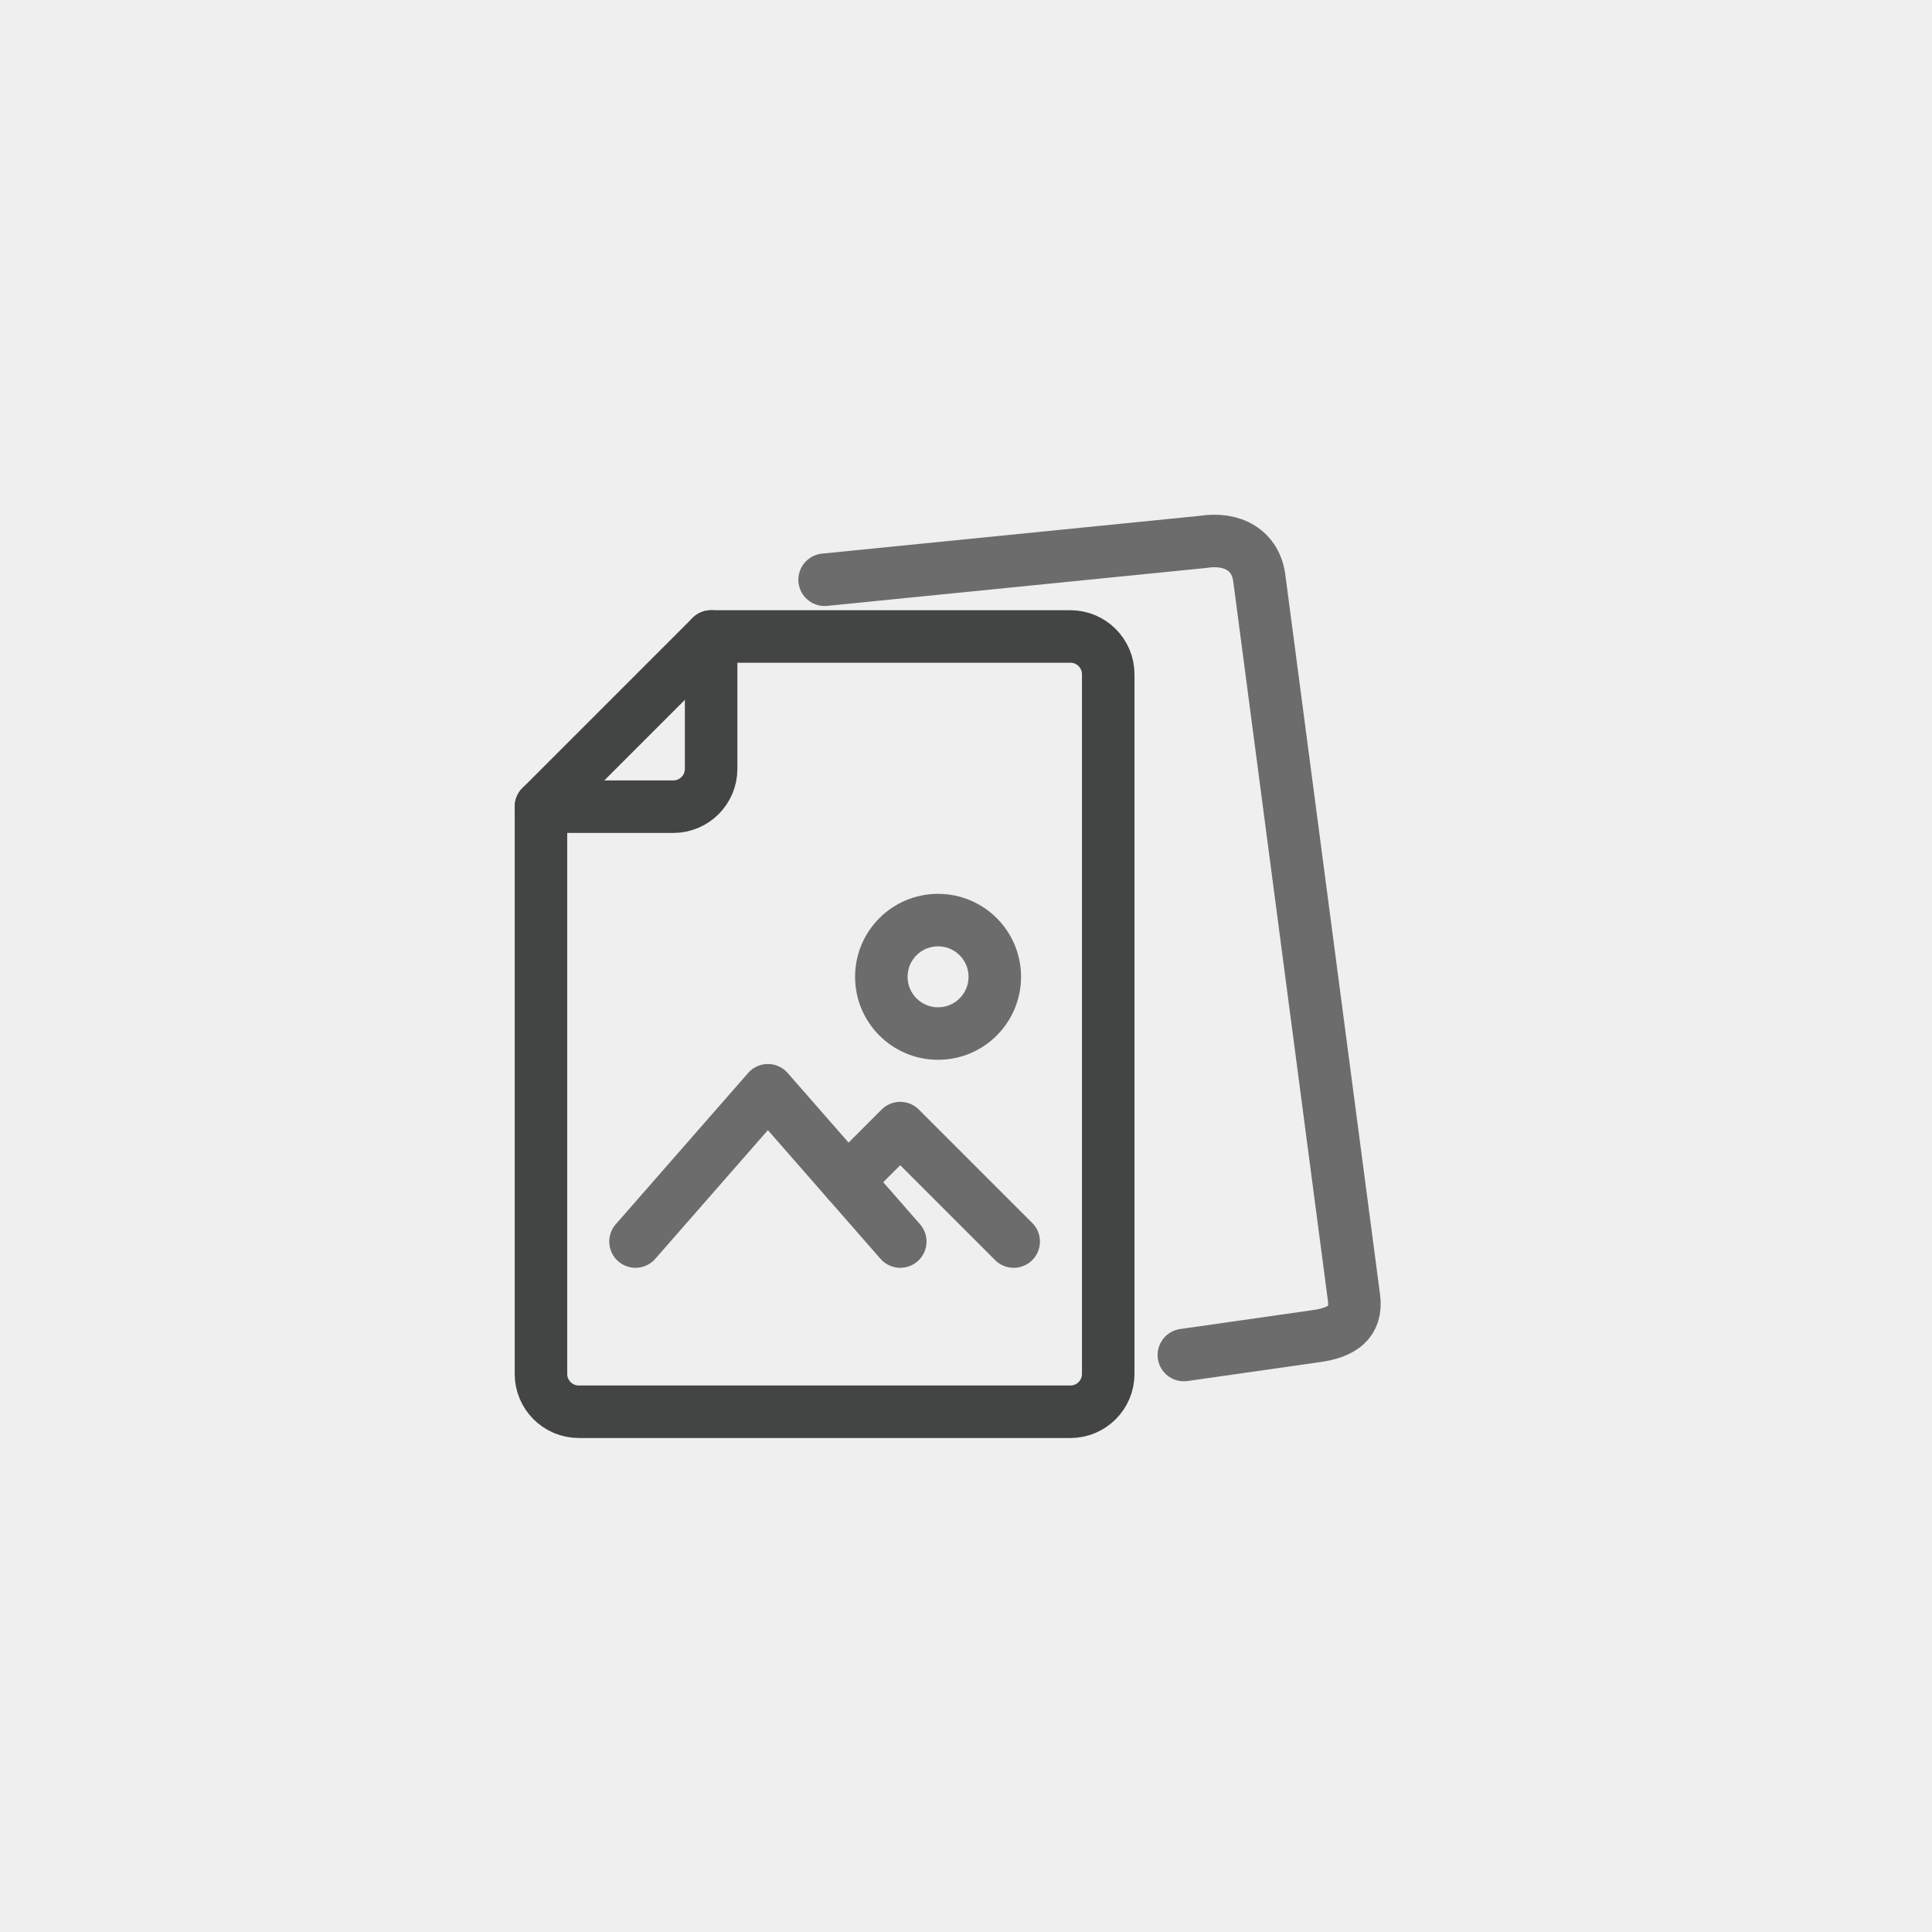
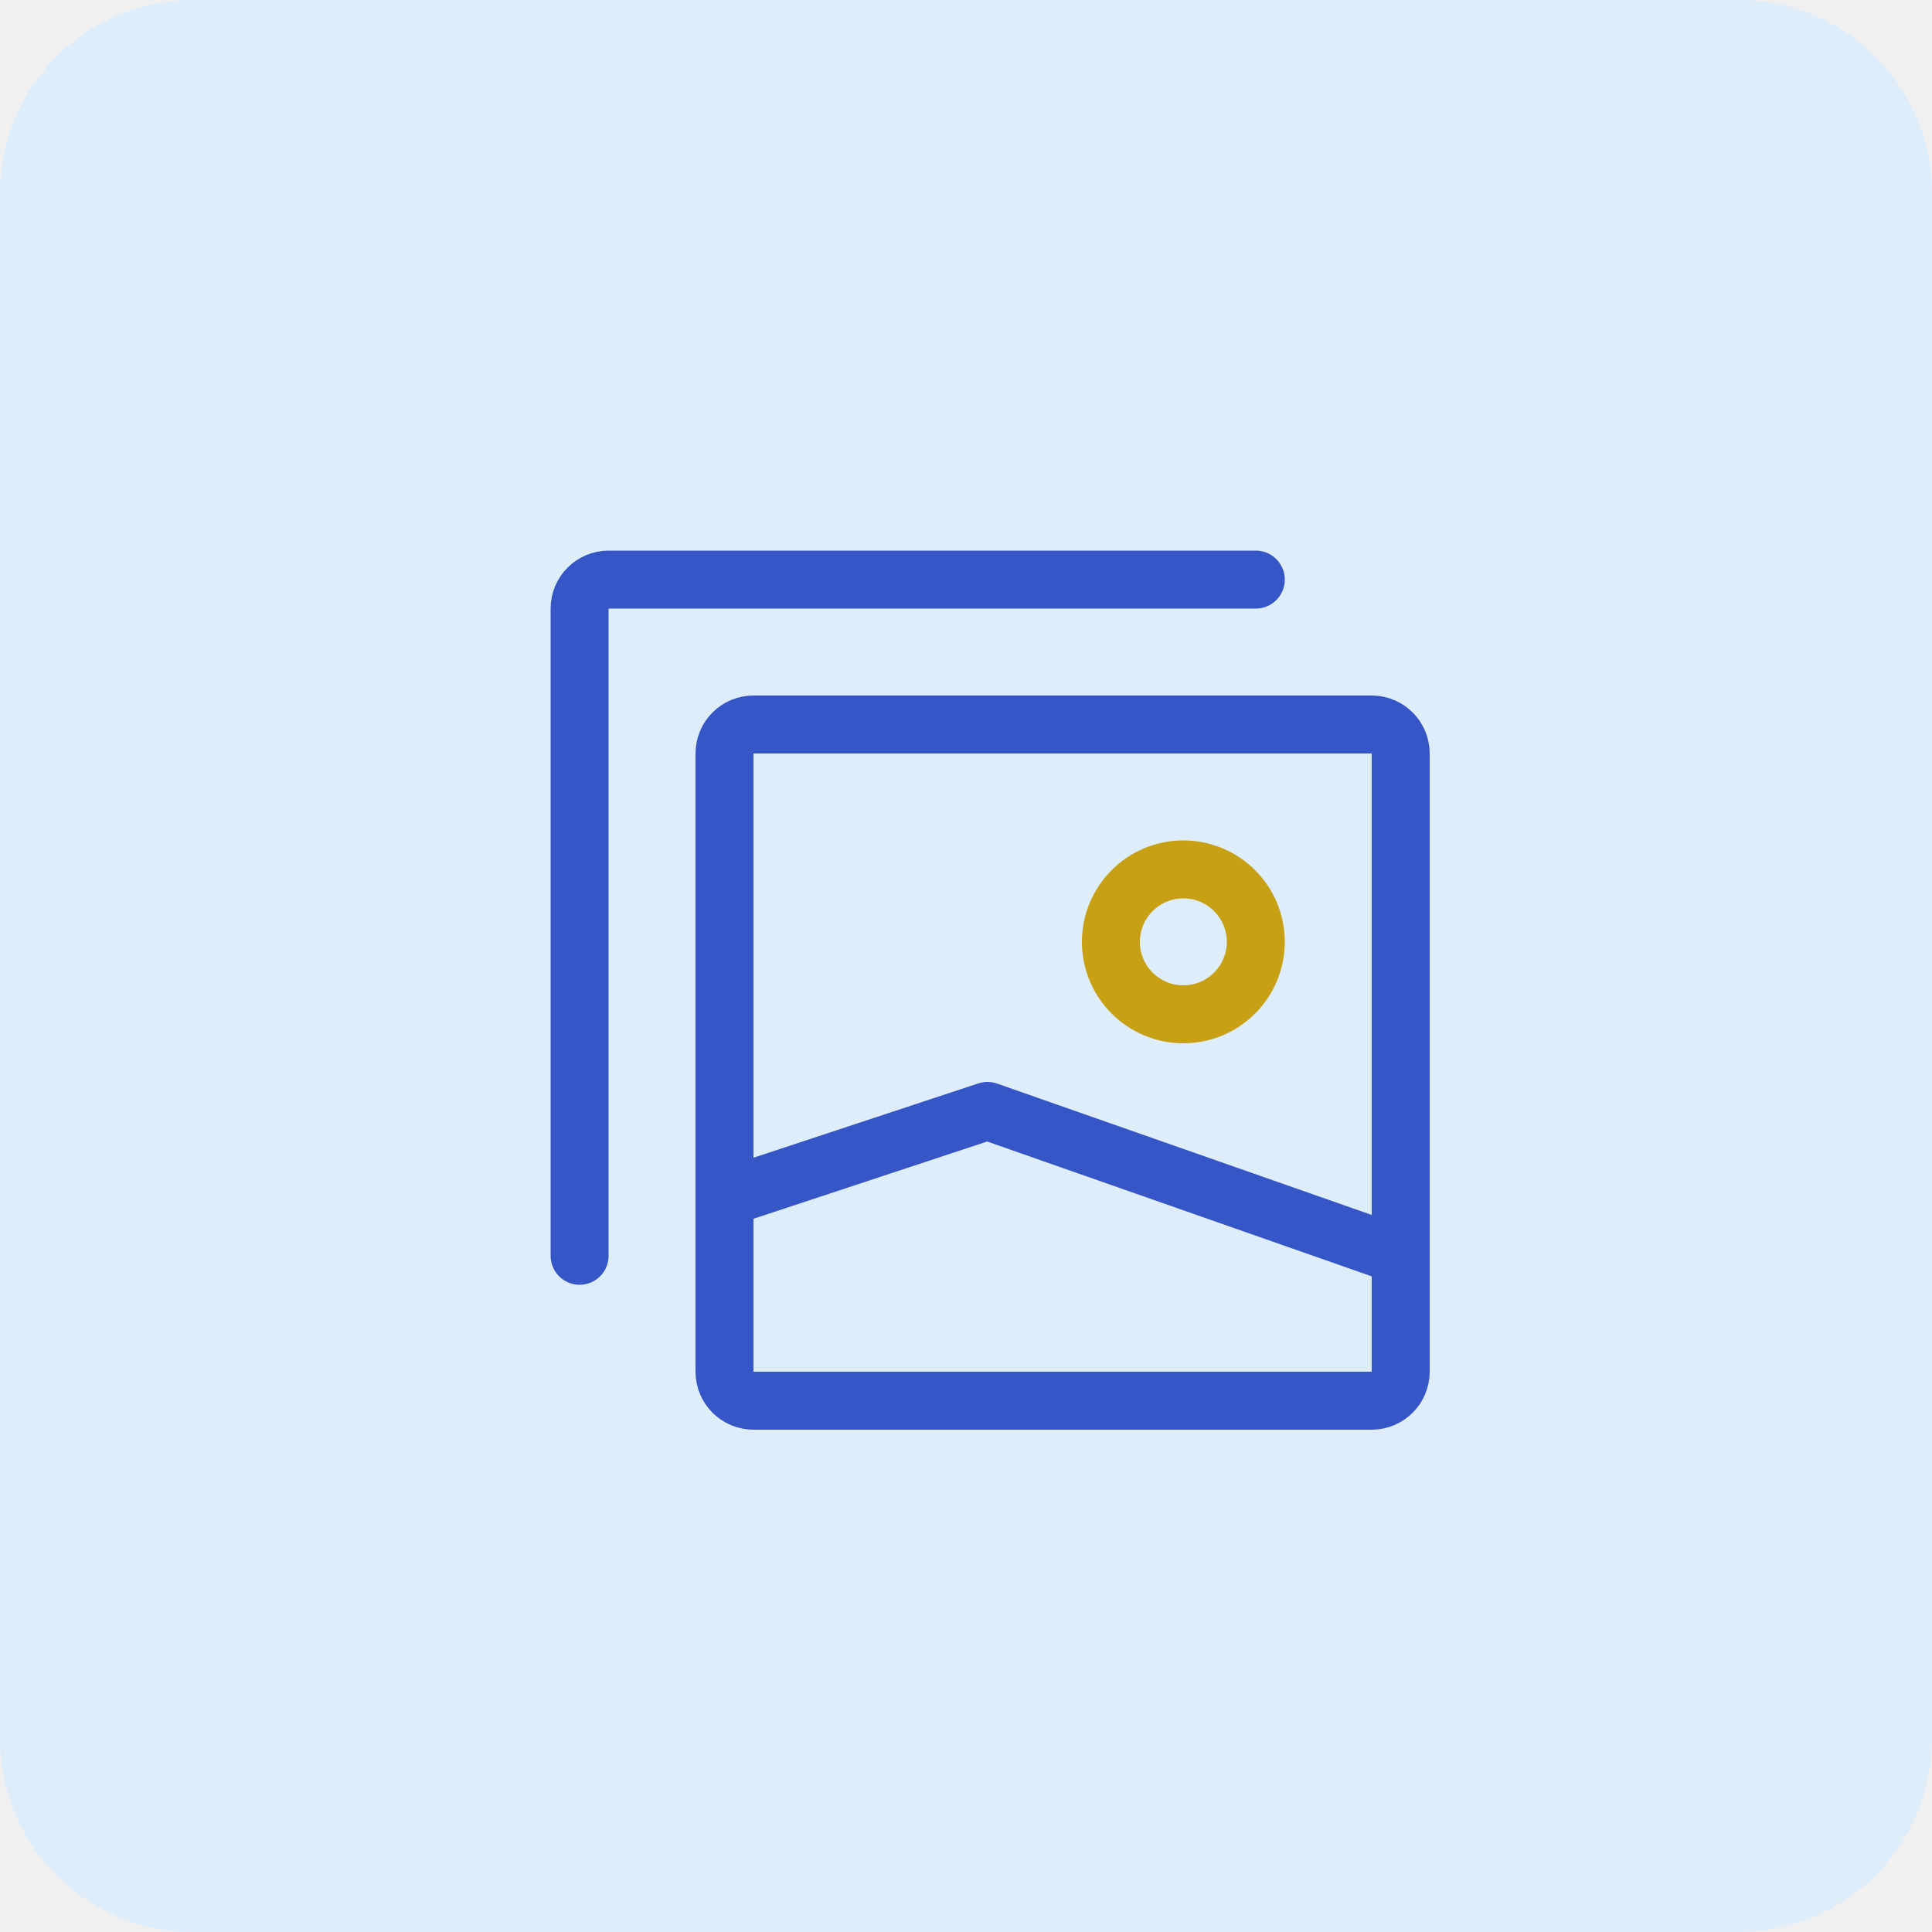
- <svg xmlns="http://www.w3.org/2000/svg" height="50" viewBox="0 0 50 50" width="50">
-   <g fill="none" fill-rule="evenodd">
-     <rect fill="#efefef" fill-rule="nonzero" height="50" rx="5" width="50" />
-     <g stroke-linecap="round" stroke-linejoin="round" stroke-width="1.359" transform="translate(14 14)">
-       <path d="m13.702 2.472h-9.298l-4.404 4.404v14.681c0 .54.438.979.979.979h12.723c.54 0 .979-.438.979-.979v-18.106c0-.54-.438-.979-.979-.979z" stroke="#434444" />
-       <path d="m16.638 21.068 3.426-.489c.673-.092 1.056-.366.979-.979l-2.447-18.596c-.082-.775-.713-1.101-1.468-.979l-9.787.979" stroke="#6c6c6c" />
-       <path d="m4.404 2.472v3.426c0 .54-.438.979-.979.979h-3.426" stroke="#434444" />
-       <g stroke="#6c6c6c">
-         <path d="m2.447 18.131 3.426-3.915 3.426 3.915" />
-         <path d="m7.928 16.565 1.37-1.37 2.936 2.936" />
-         <path d="m11.745 11.28c0 .811-.657 1.468-1.468 1.468-.811 0-1.468-.657-1.468-1.468 0-.811.657-1.468 1.468-1.468.811 0 1.468.657 1.468 1.468z" />
-       </g>
-     </g>
+ <svg xmlns="http://www.w3.org/2000/svg" width="50" height="50" viewBox="0 0 50 50" fill="none">
+   <g clip-path="url(#clip0_211_17)">
+     <path d="M45 0H5C2.239 0 0 2.239 0 5V45C0 47.761 2.239 50 5 50H45C47.761 50 50 47.761 50 45V5C50 2.239 47.761 0 45 0Z" fill="#DEEDFA" />
+     <path d="M36.25 19.5V35.5C36.25 35.914 35.914 36.25 35.5 36.25H19.5C19.086 36.25 18.75 35.914 18.75 35.5V19.5C18.75 19.086 19.086 18.75 19.5 18.75H35.5C35.914 18.75 36.25 19.086 36.25 19.5Z" stroke="#3655C6" stroke-width="1.5" stroke-linecap="round" stroke-linejoin="round" />
+     <path d="M32.5 15H15.75C15.336 15 15 15.336 15 15.75V32.5" stroke="#3655C6" stroke-width="1.5" stroke-linecap="round" stroke-linejoin="round" />
+     <path d="M18.75 31L25.555 28.75L36.25 32.5" stroke="#3655C6" stroke-width="1.5" stroke-linecap="round" stroke-linejoin="round" />
+     <path d="M30.625 26.25C29.59 26.25 28.75 25.41 28.75 24.375C28.75 23.34 29.59 22.5 30.625 22.5C31.66 22.5 32.5 23.34 32.5 24.375C32.5 25.41 31.66 26.25 30.625 26.25Z" stroke="#C8A014" stroke-width="1.5" stroke-linecap="round" stroke-linejoin="round" />
  </g>
+   <defs>
+     <clipPath id="clip0_211_17">
+       <rect width="50" height="50" fill="white" />
+     </clipPath>
+   </defs>
</svg>
